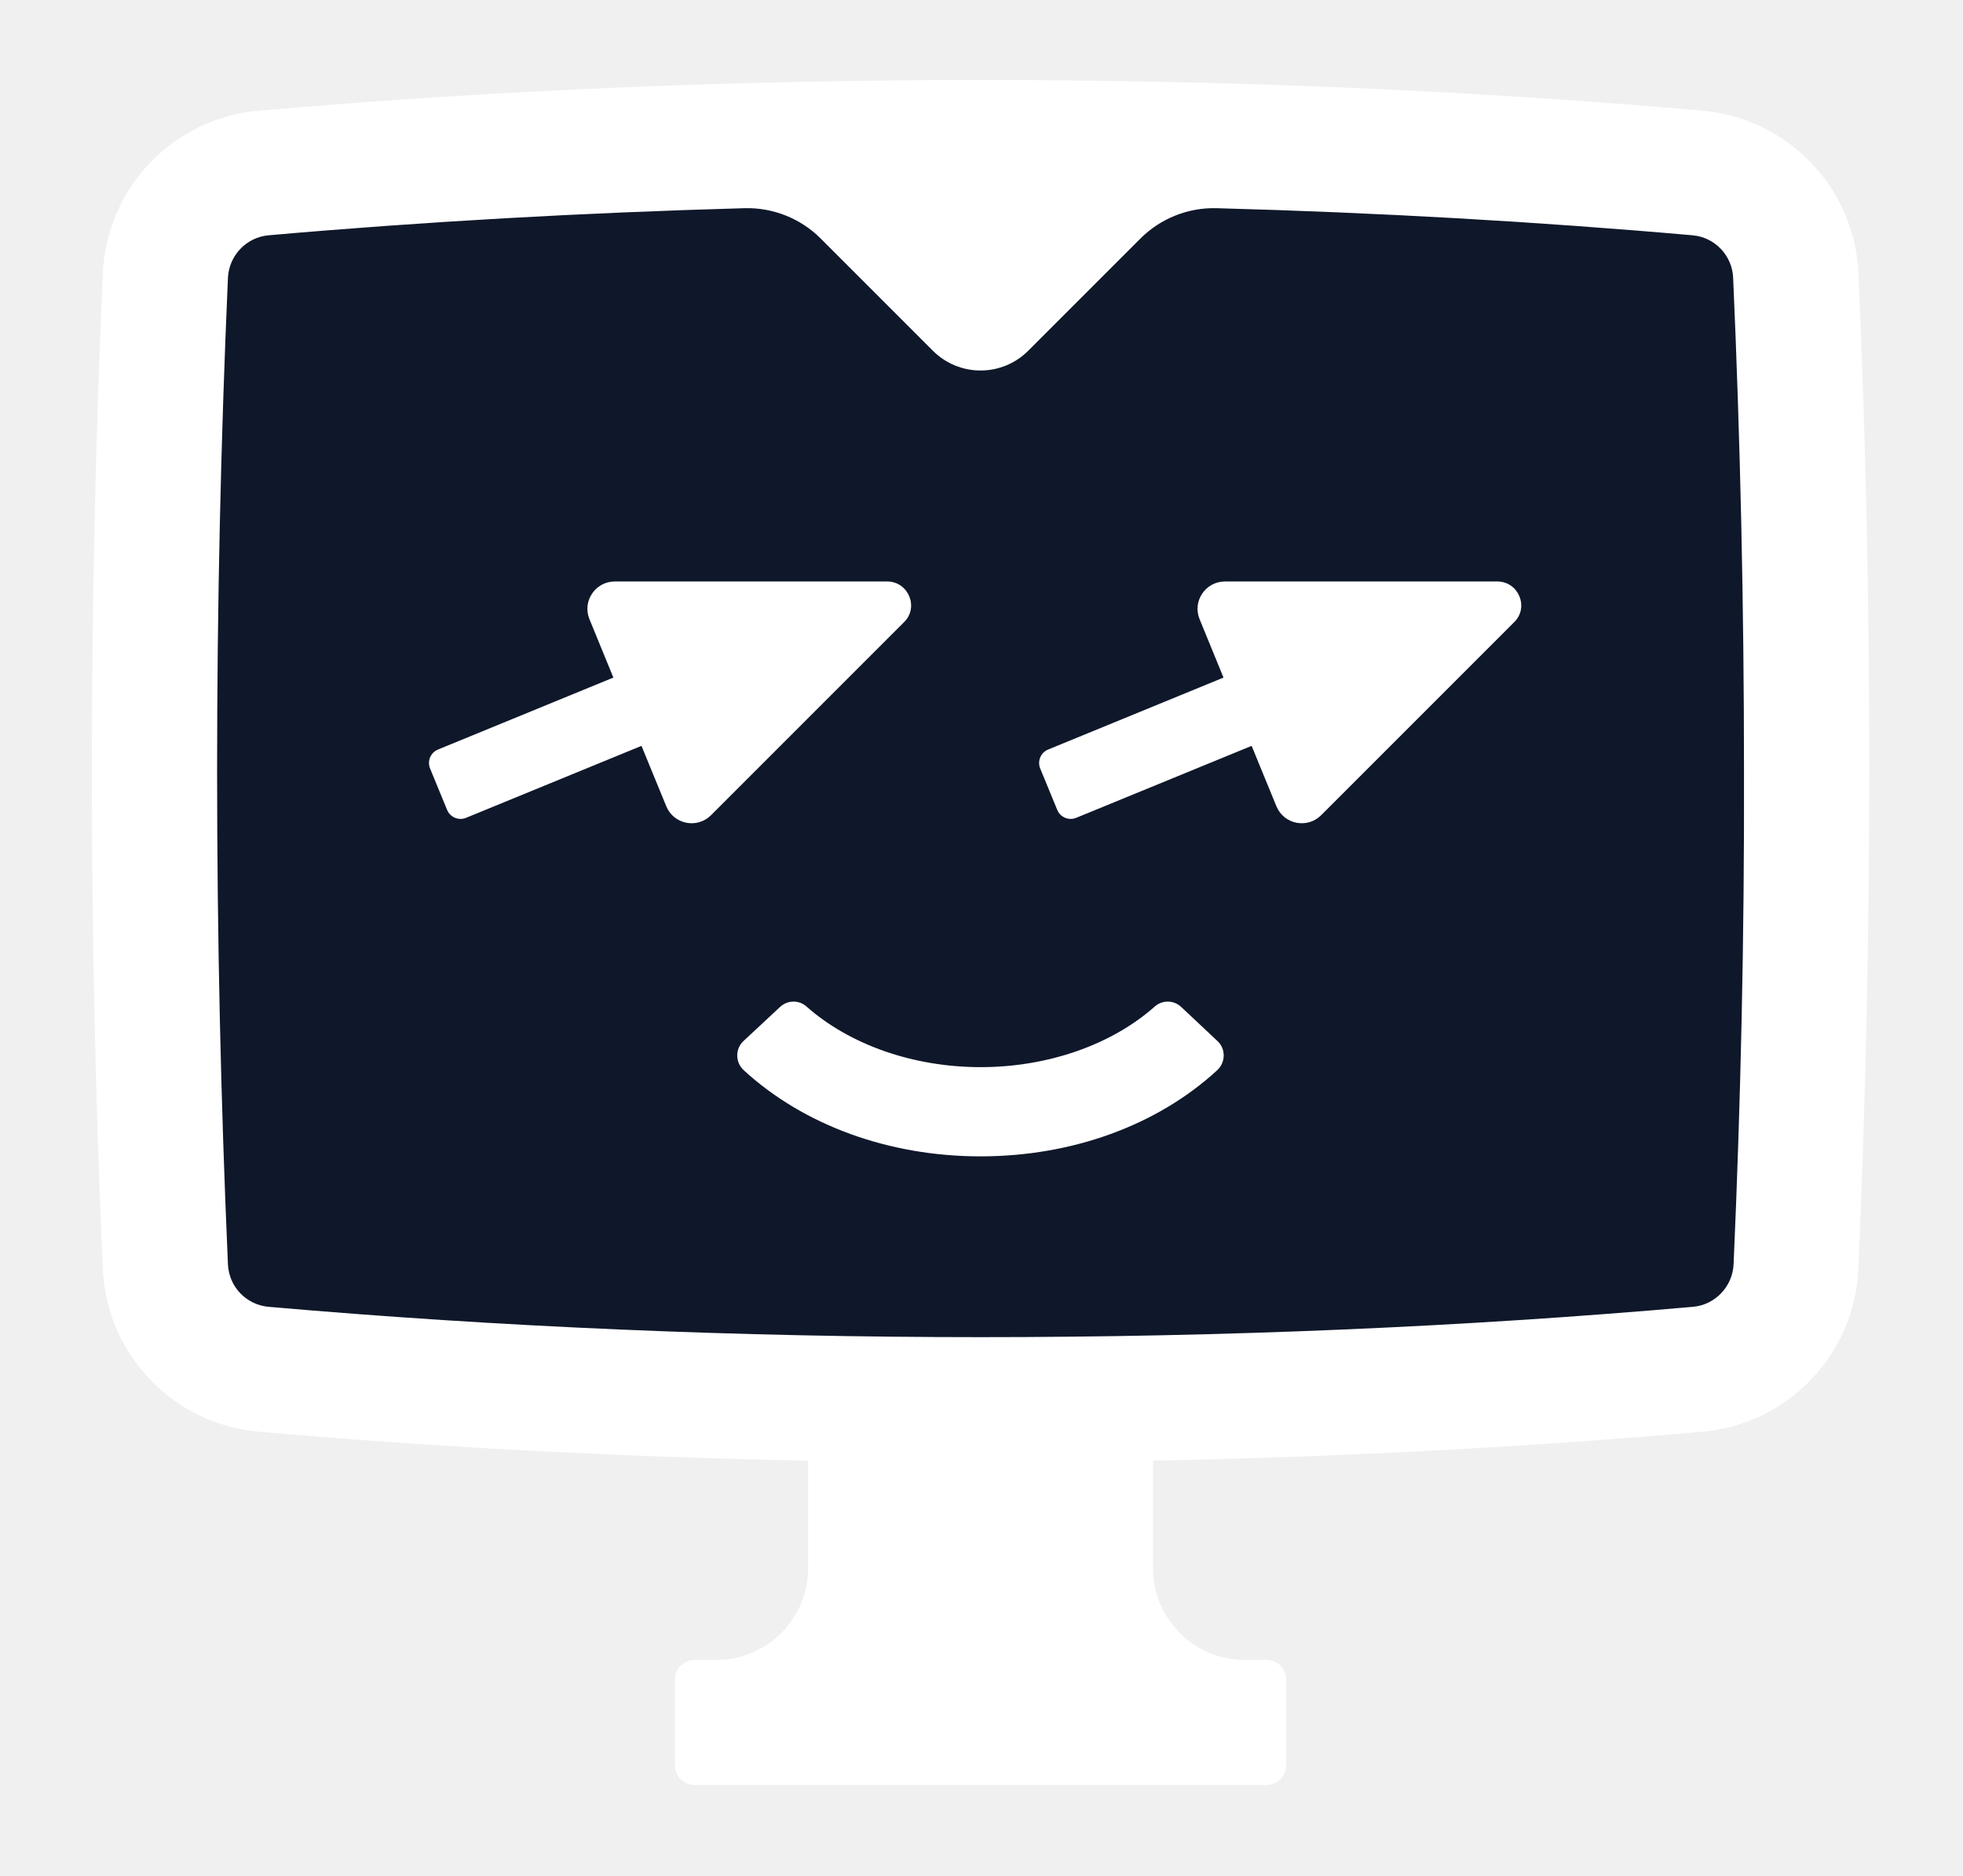
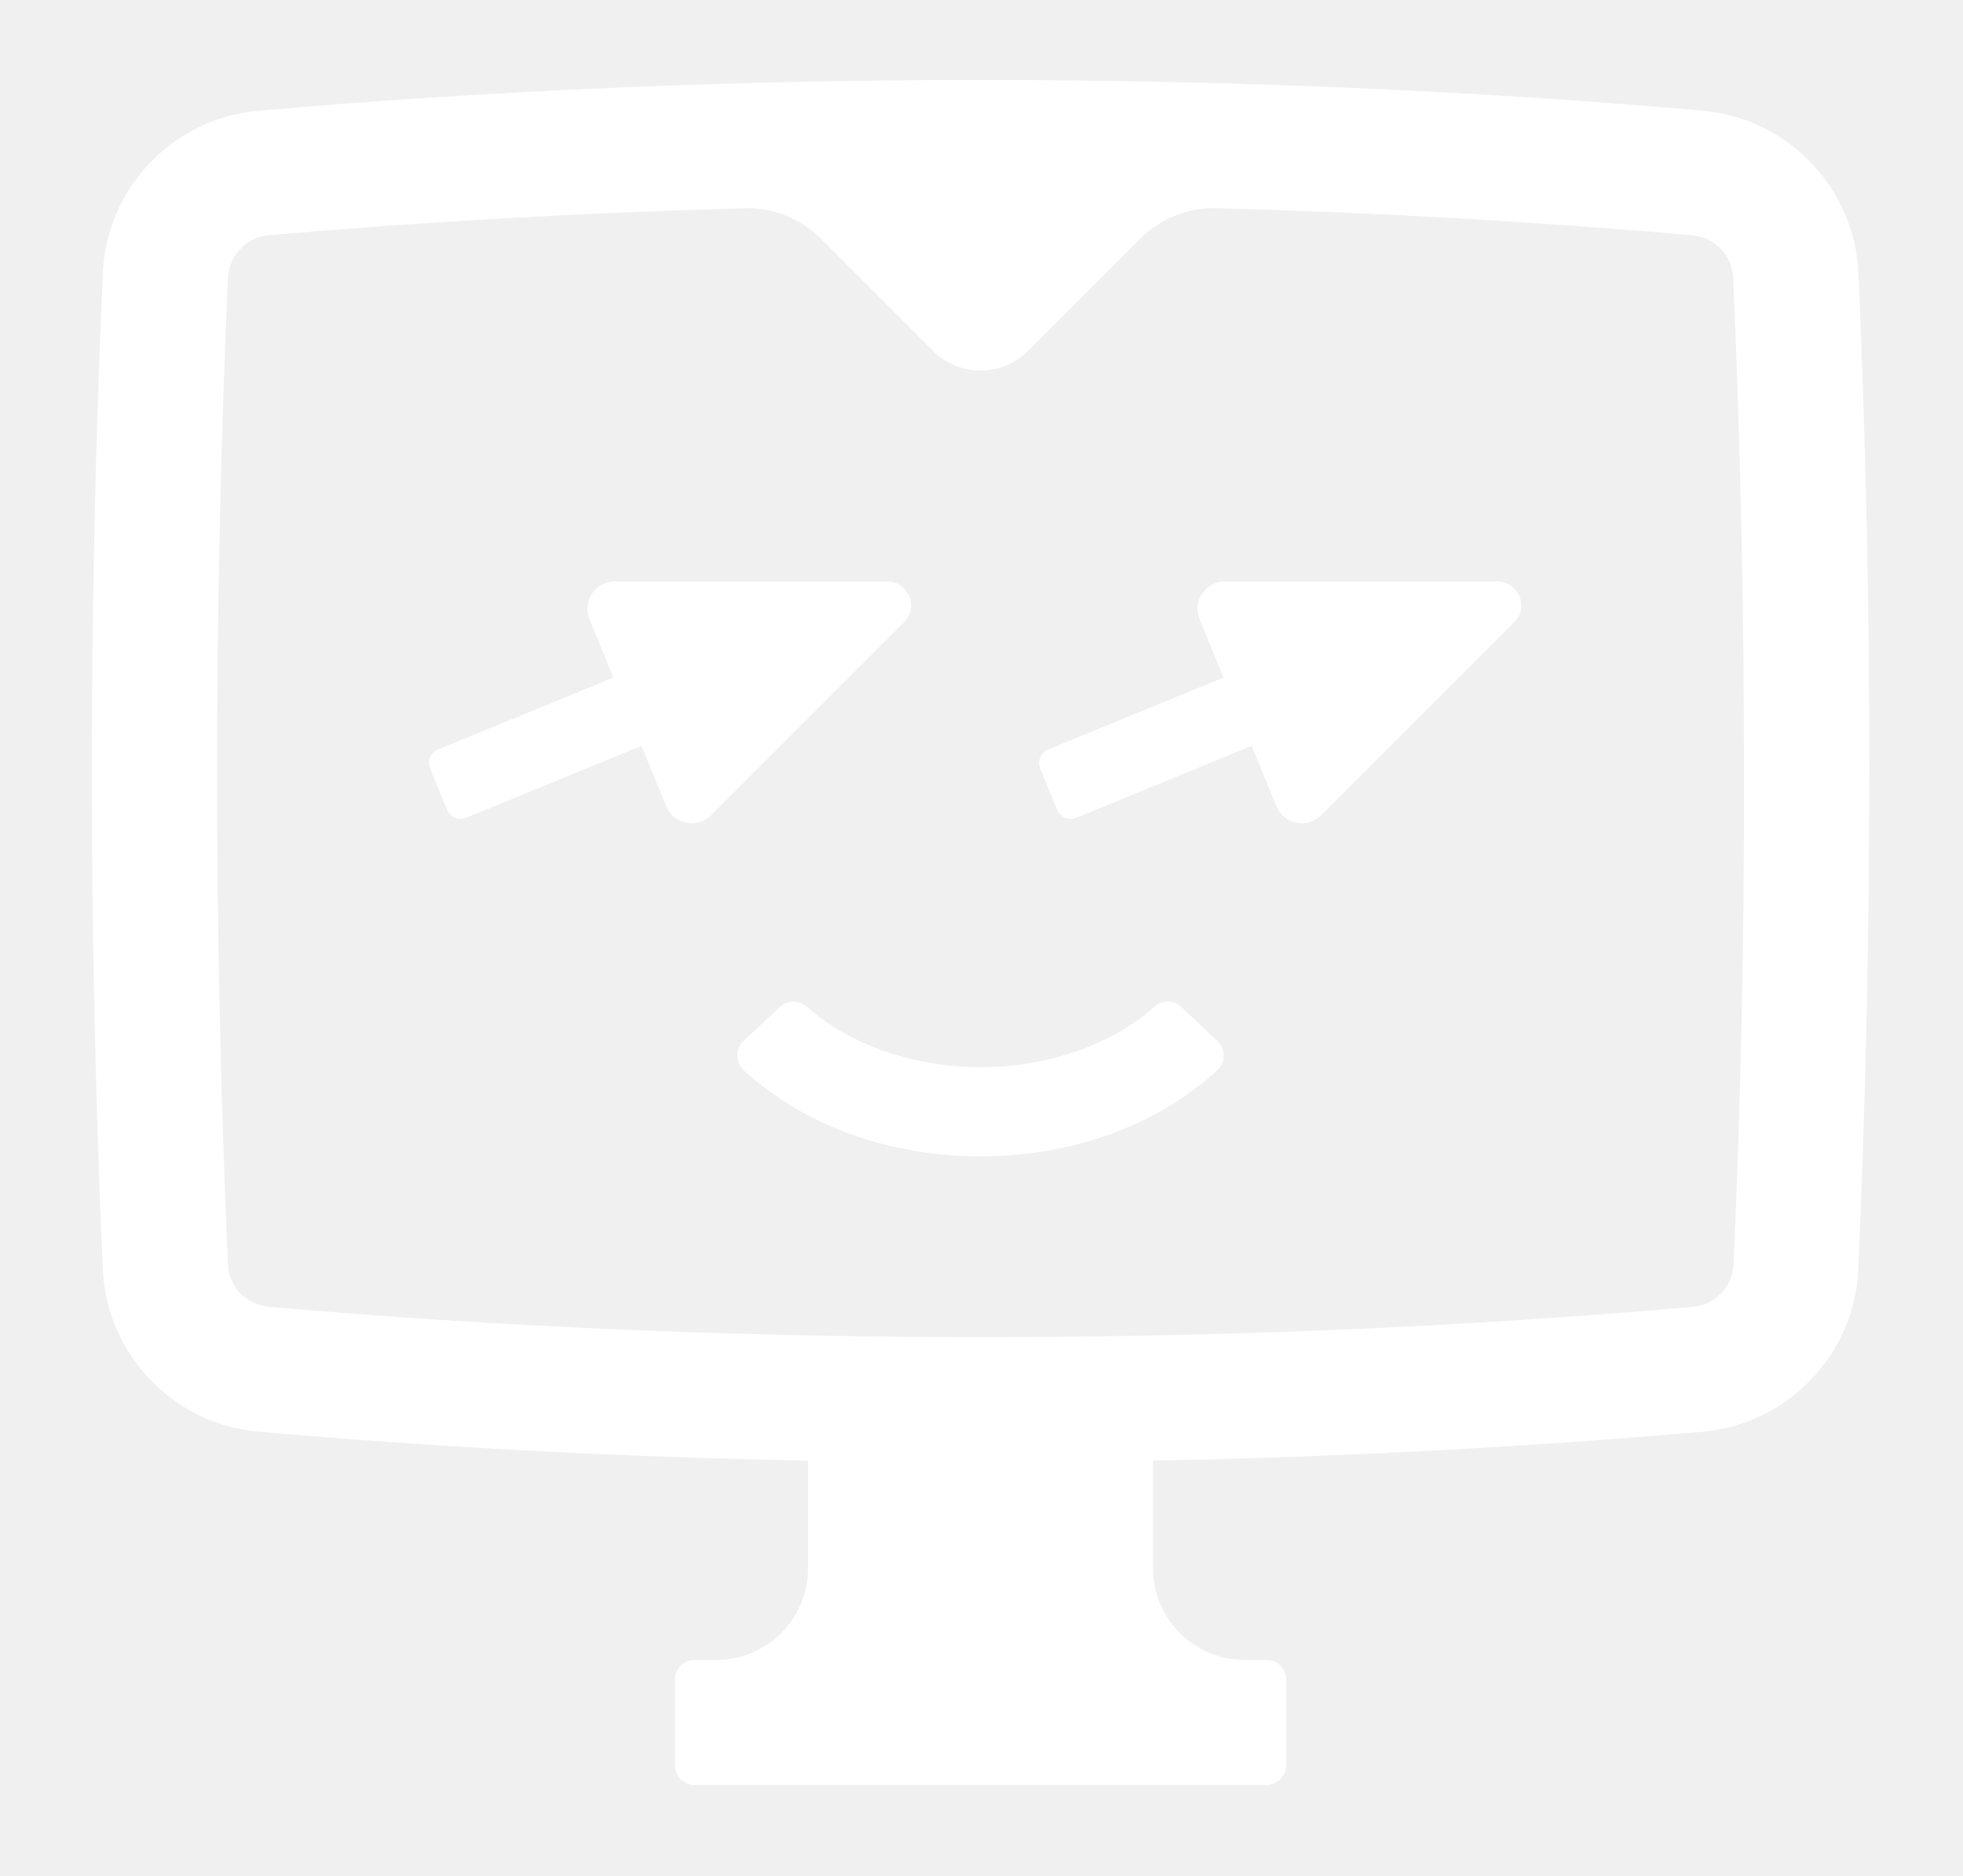
<svg xmlns="http://www.w3.org/2000/svg" viewBox="354 234 134 128" role="img" aria-label="Magnitude icon">
-   <path fill="#0F172A" d="M367.33 246.74h107.8v80.12h-107.8z" />
  <g fill="#FFFFFF">
    <path d="m434.63 302.73c-.5-.47-1.28-.49-1.8-.03-2.94 2.61-7.29 4.14-11.89 4.14s-8.94-1.53-11.89-4.14c-.52-.46-1.29-.44-1.8.03l-2.5 2.33c-.58.55-.56 1.46.03 2 4.08 3.74 9.88 5.87 16.15 5.87s12.07-2.12 16.15-5.87c.59-.54.61-1.46.03-2z" />
    <path d="M480.86 252.62c-.26-5.79-4.82-10.55-10.61-11.06-15.89-1.4-32.48-2.1-49.31-2.1s-33.42.71-49.31 2.1c-5.79.51-10.35 5.26-10.61 11.06-.5 11.2-.75 22.65-.75 34.02s.25 22.81.75 34.02c.26 5.79 4.82 10.55 10.61 11.06 12.17 1.07 24.75 1.73 37.53 1.98v7.35c0 3.45-2.8 6.25-6.25 6.25h-1.49c-.74 0-1.35.6-1.35 1.35v5.84c0 .74.6 1.35 1.35 1.35h39.03c.74 0 1.35-.6 1.35-1.35v-5.84c0-.74-.6-1.35-1.35-1.35h-1.49c-3.45 0-6.25-2.8-6.25-6.25v-7.35c12.78-.25 25.36-.91 37.53-1.98 5.79-.51 10.35-5.26 10.61-11.06.5-11.2.75-22.65.75-34.02.01-11.37-.24-22.82-.74-34.02zm-8.52 67.67c-.07 1.53-1.26 2.78-2.78 2.91-15.66 1.38-32.01 2.07-48.61 2.07s-32.95-.7-48.61-2.07c-1.53-.13-2.72-1.38-2.78-2.91-.49-11.08-.74-22.41-.74-33.66s.25-22.57.74-33.66c.07-1.53 1.26-2.78 2.78-2.91 10.56-.93 21.44-1.54 32.49-1.85 1.94-.05 3.83.7 5.2 2.08l7.65 7.65c1.8 1.8 4.71 1.8 6.51 0l7.65-7.65c1.38-1.38 3.26-2.13 5.2-2.08 11.05.3 21.94.92 32.49 1.85 1.53.13 2.72 1.38 2.78 2.91.49 11.08.74 22.41.74 33.66.03 11.25-.22 22.58-.71 33.66z" />
    <path d="M456.21 273.69h-18.59c-1.33 0-2.24 1.35-1.73 2.58l1.63 3.98-11.97 4.91c-.51.21-.75.79-.54 1.3l1.16 2.82c.21.51.79.75 1.3.54l11.97-4.91 1.69 4.12c.51 1.24 2.11 1.56 3.06.61l13.18-13.18c1.02-1.01.29-2.77-1.16-2.77zM414.56 273.69h-18.59c-1.33 0-2.24 1.35-1.73 2.58l1.63 3.98-11.97 4.91c-.51.21-.75.79-.54 1.3l1.16 2.82c.21.51.79.75 1.3.54l11.97-4.91 1.69 4.12c.51 1.24 2.11 1.56 3.06.61l13.18-13.18c1.02-1.01.29-2.77-1.16-2.77z" />
  </g>
</svg>
